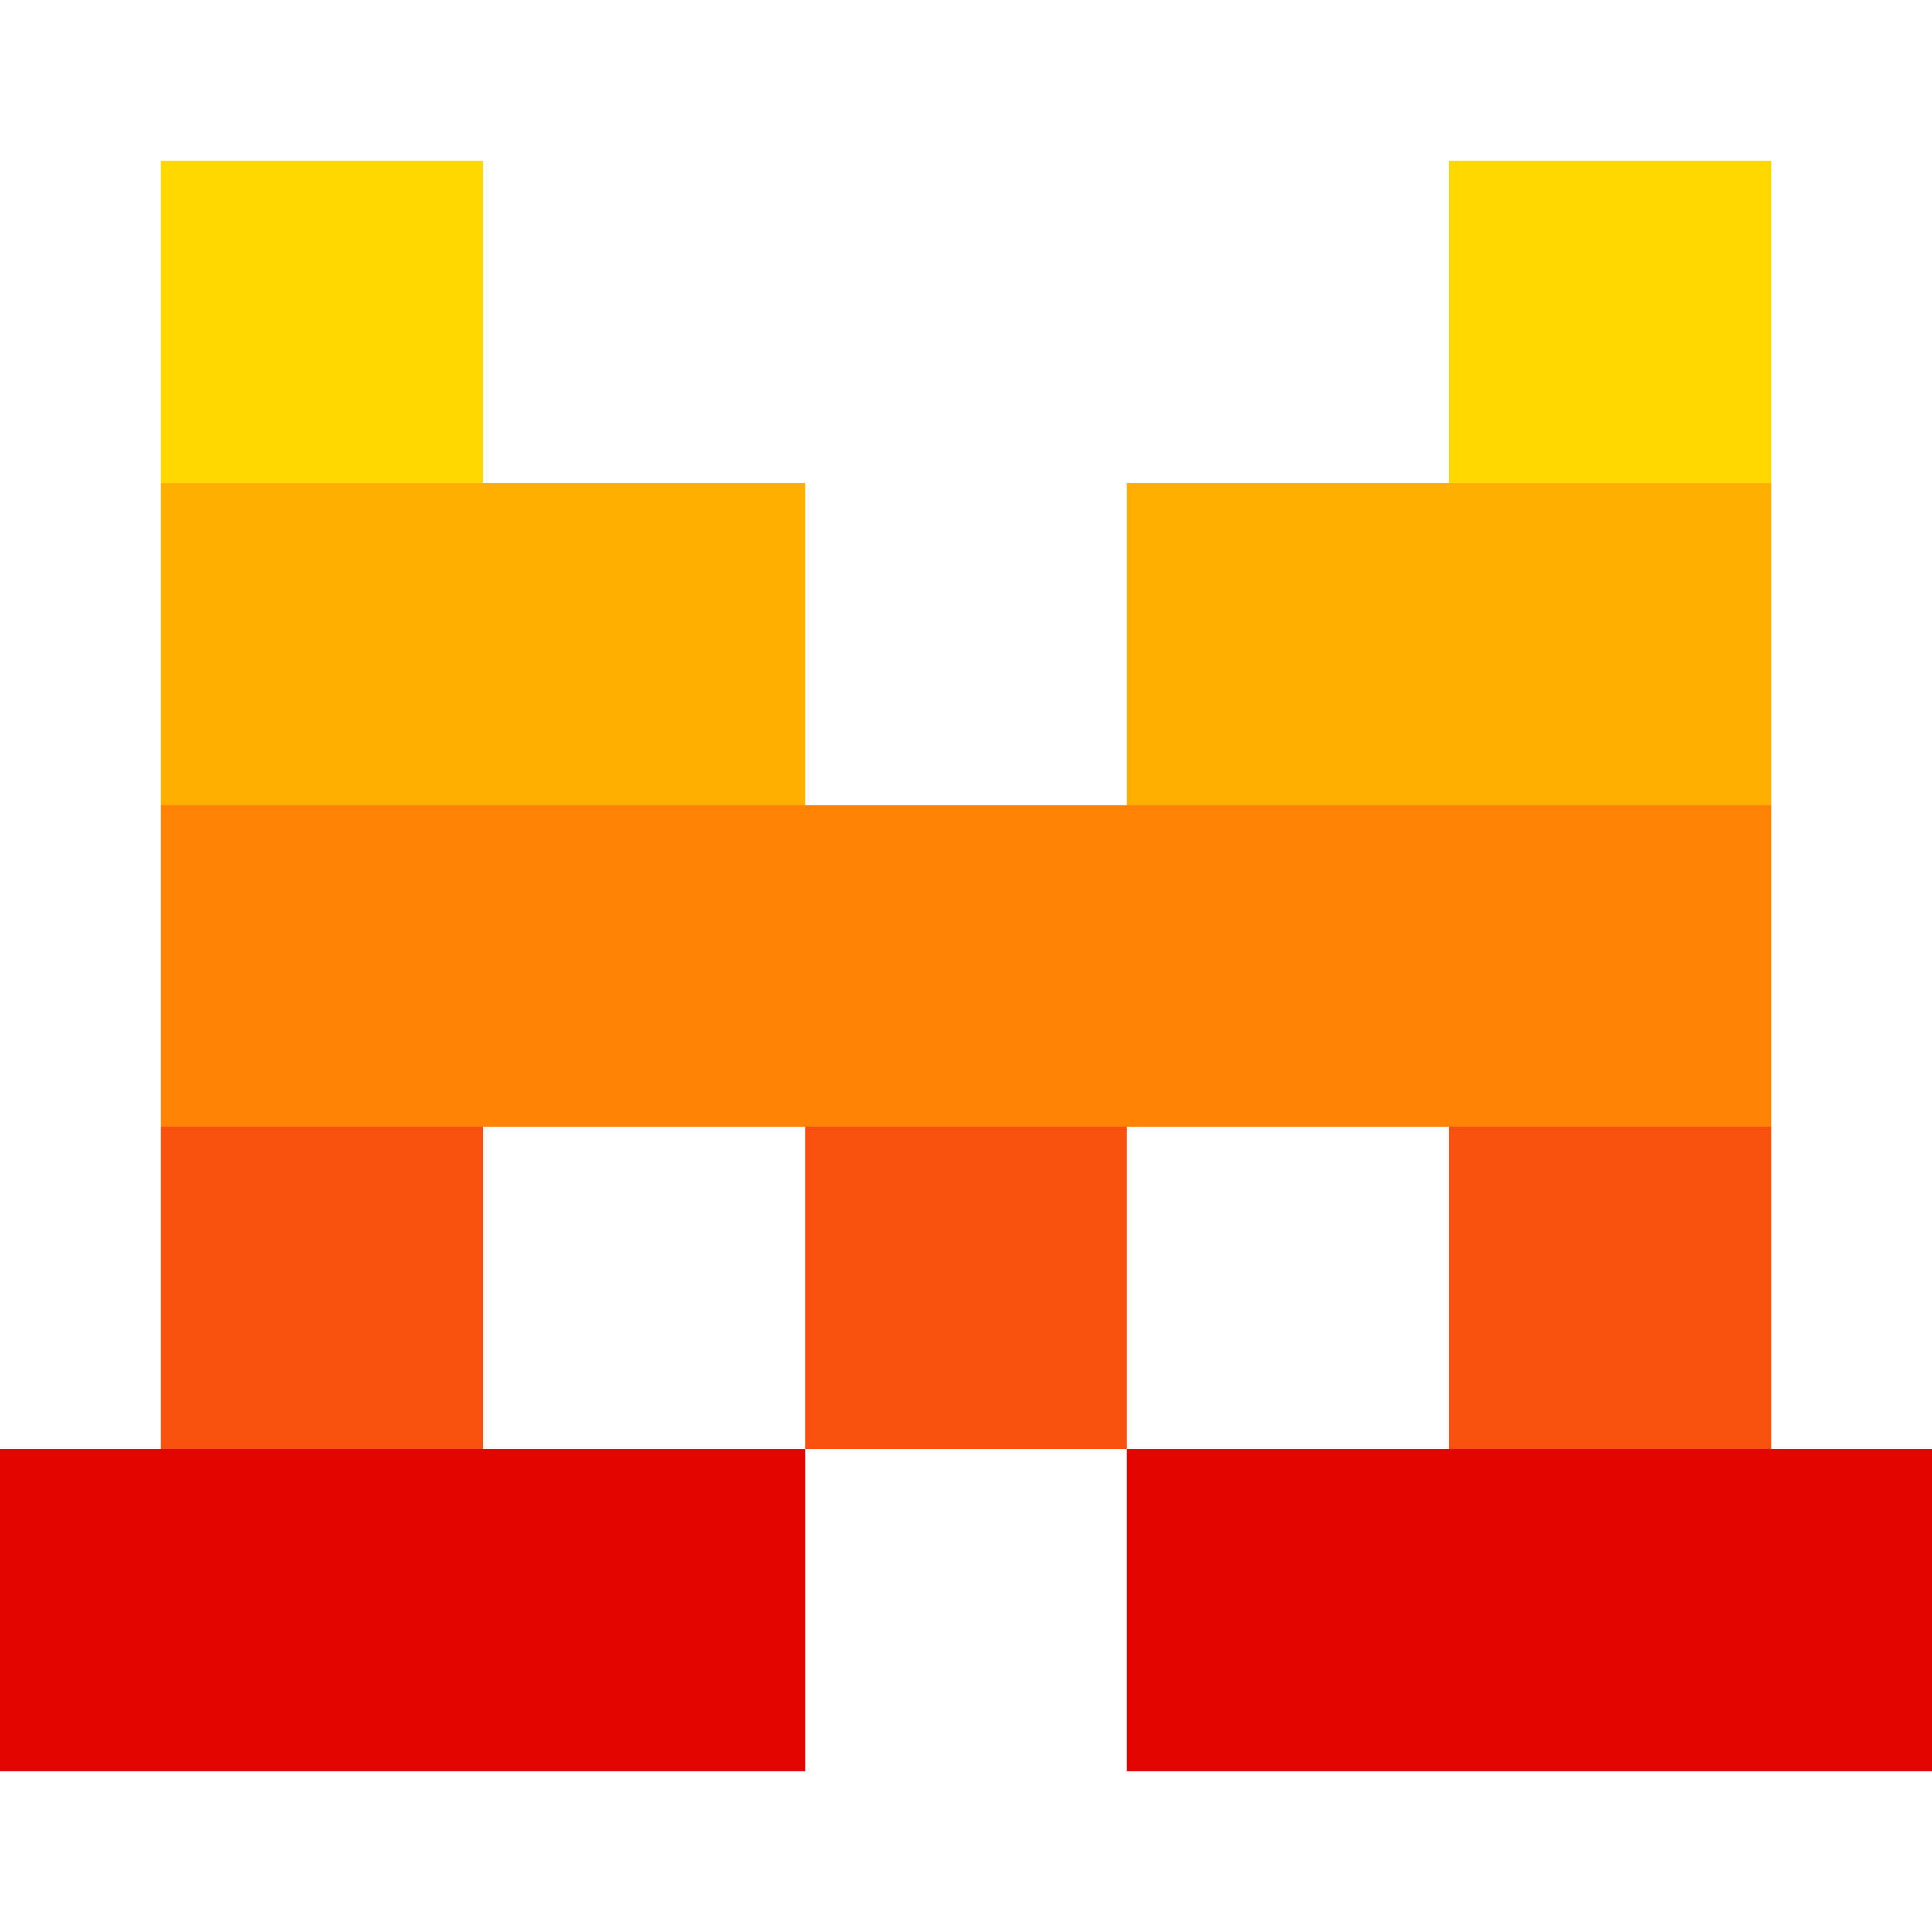
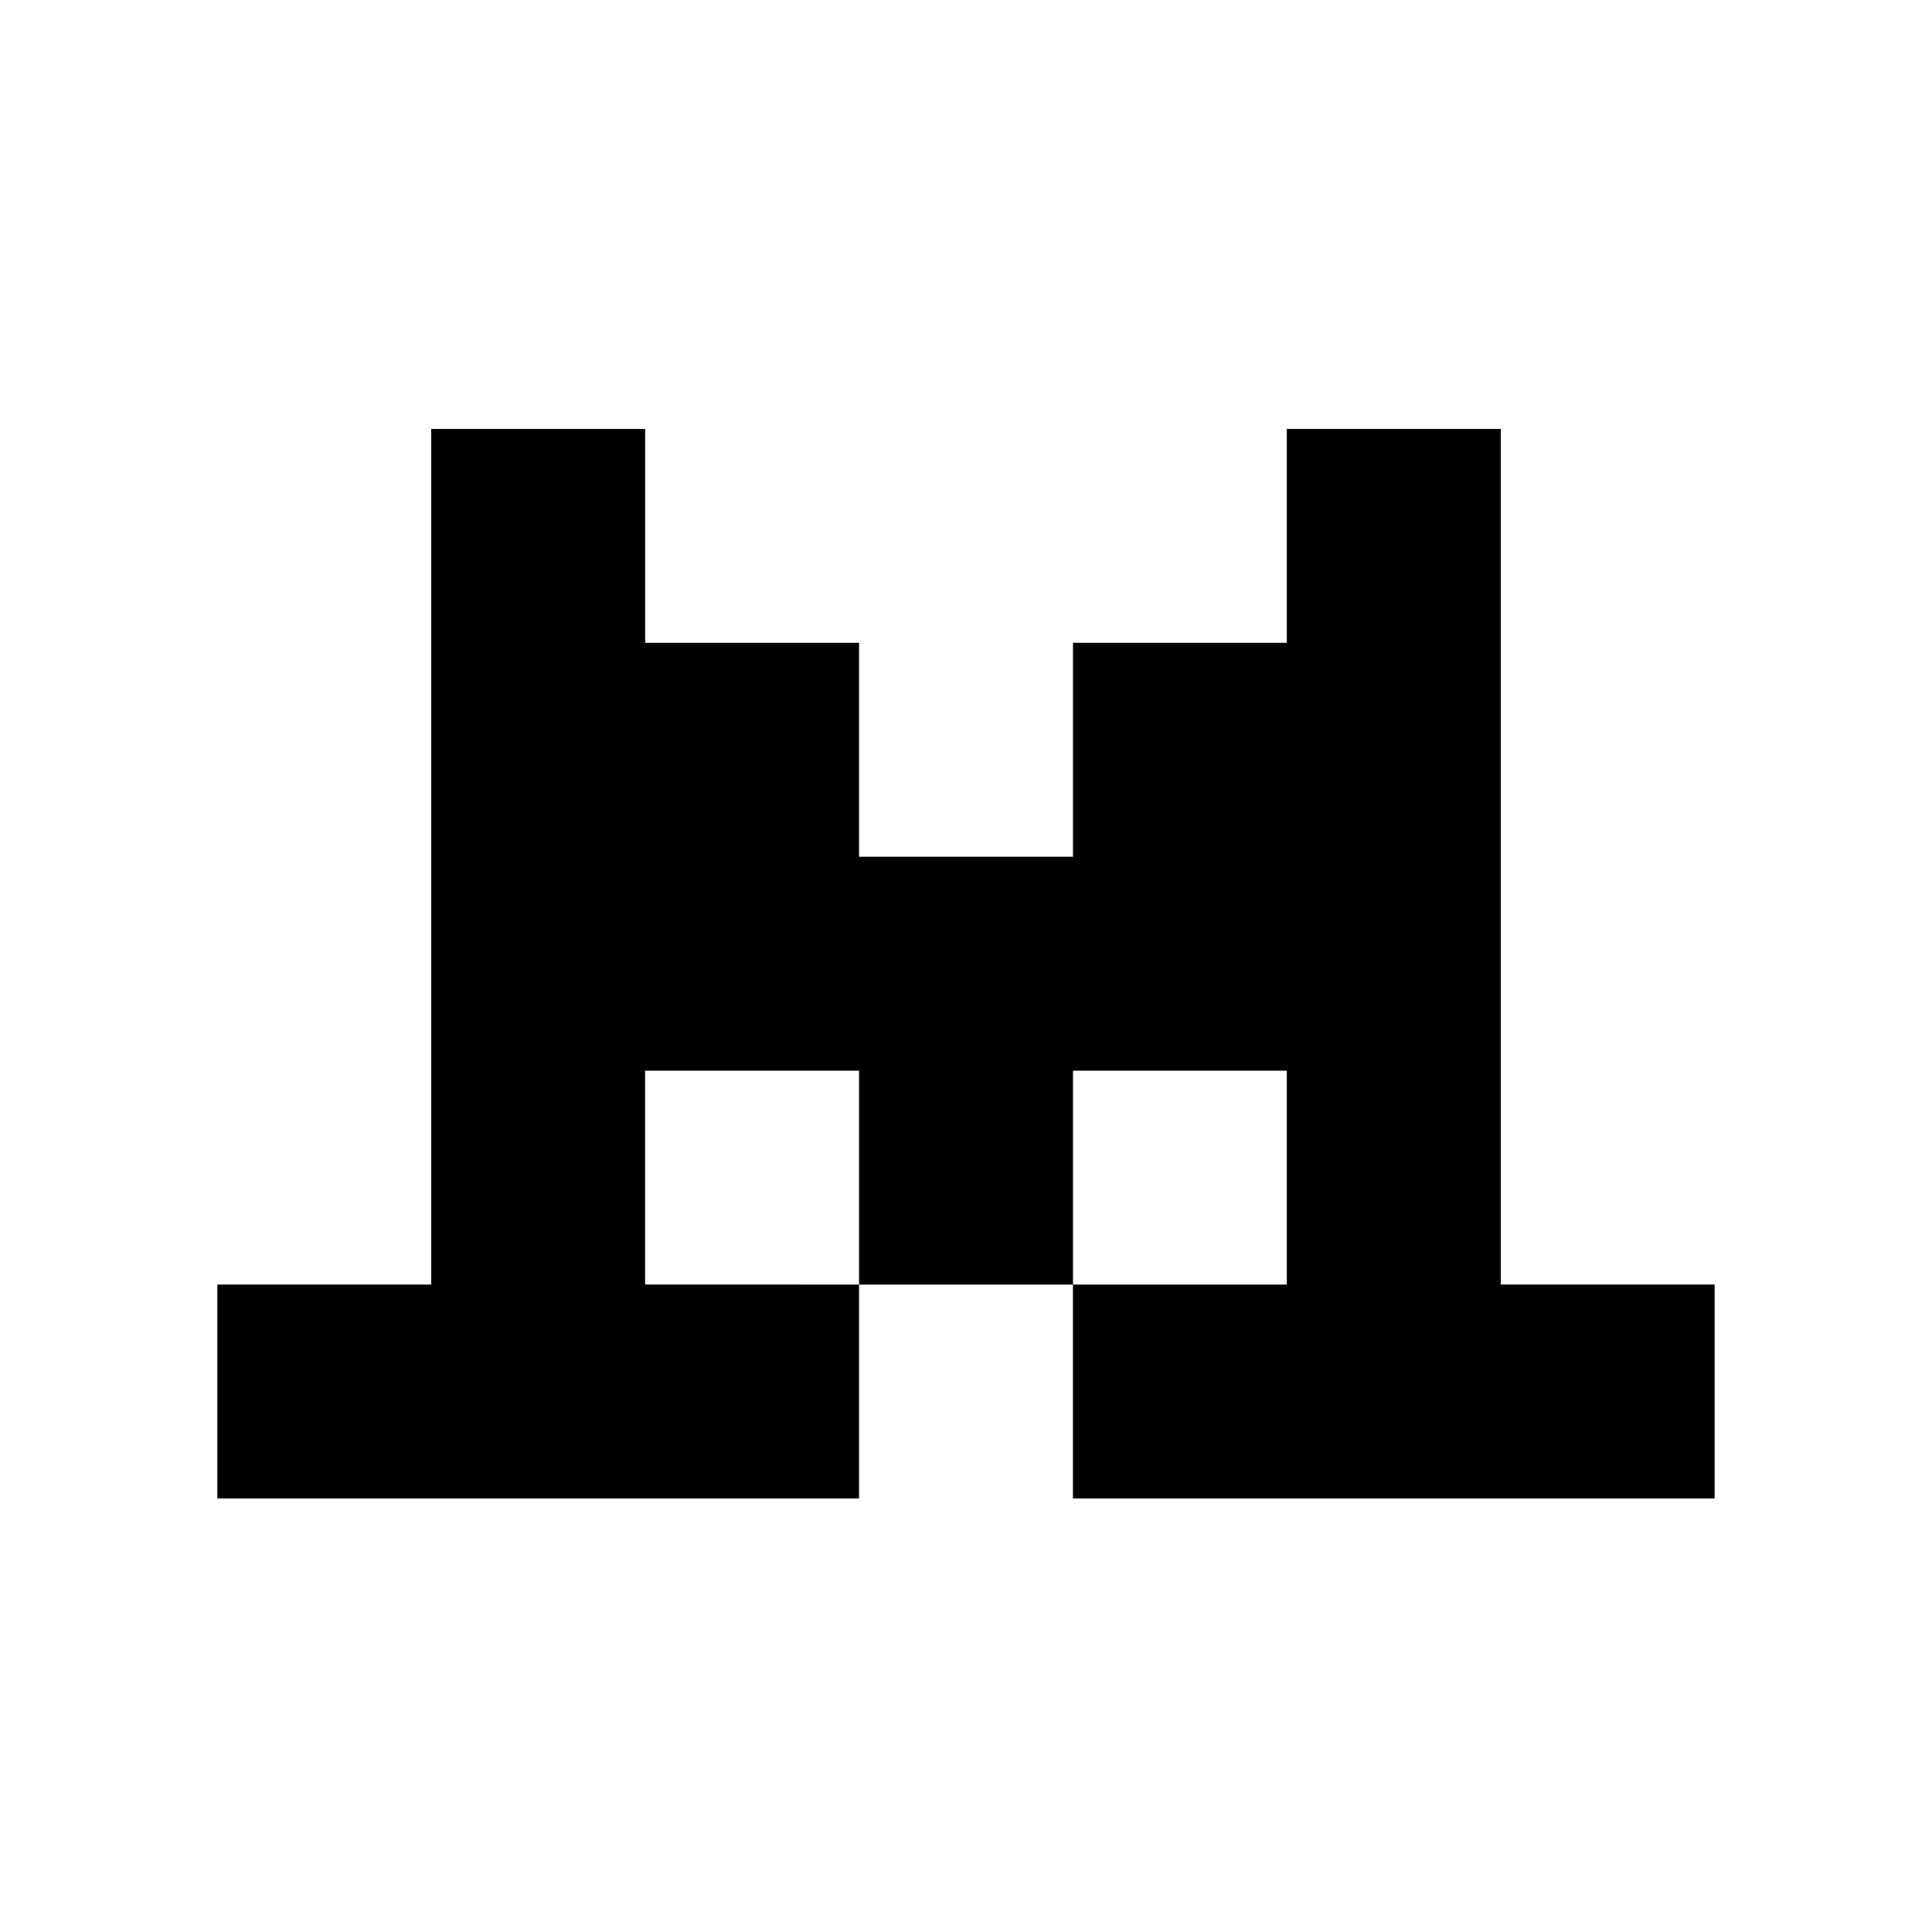
- <svg xmlns="http://www.w3.org/2000/svg" viewBox="0 0 12 12" shape-rendering="crispEdges">
-   <path fill="#FFD800" d="M1 1h2v2h-2zM9 1h2v2h-2z" />
-   <path fill="#FFAF00" d="M1 3h4v2h-4zM7 3h4v2h-4z" />
-   <path fill="#FF8205" d="M1 5h10v2h-10z" />
-   <path fill="#FA500F" d="M1 7h2v2h-2zM5 7h2v2h-2zM9 7h2v2h-2z" />
-   <path fill="#E10500" d="M0 9h5v2h-5zM7 9h5v2h-5z" />
+ <svg xmlns="http://www.w3.org/2000/svg" width="24" height="24" viewBox="0 0 40 40">
+   <path d="M8.928 8.881H13.357V13.309H17.786V17.738H17.784H22.215V13.309H26.642V8.881H31.072V26.595H35.5V31.024H22.214V26.596H17.786V22.167H13.356V26.595L17.786 26.596V31.024H4.5V26.595H8.928V8.881ZM22.214 26.596H26.642V22.167H22.215V26.596H22.214Z" fill="currentColor" />
</svg>
